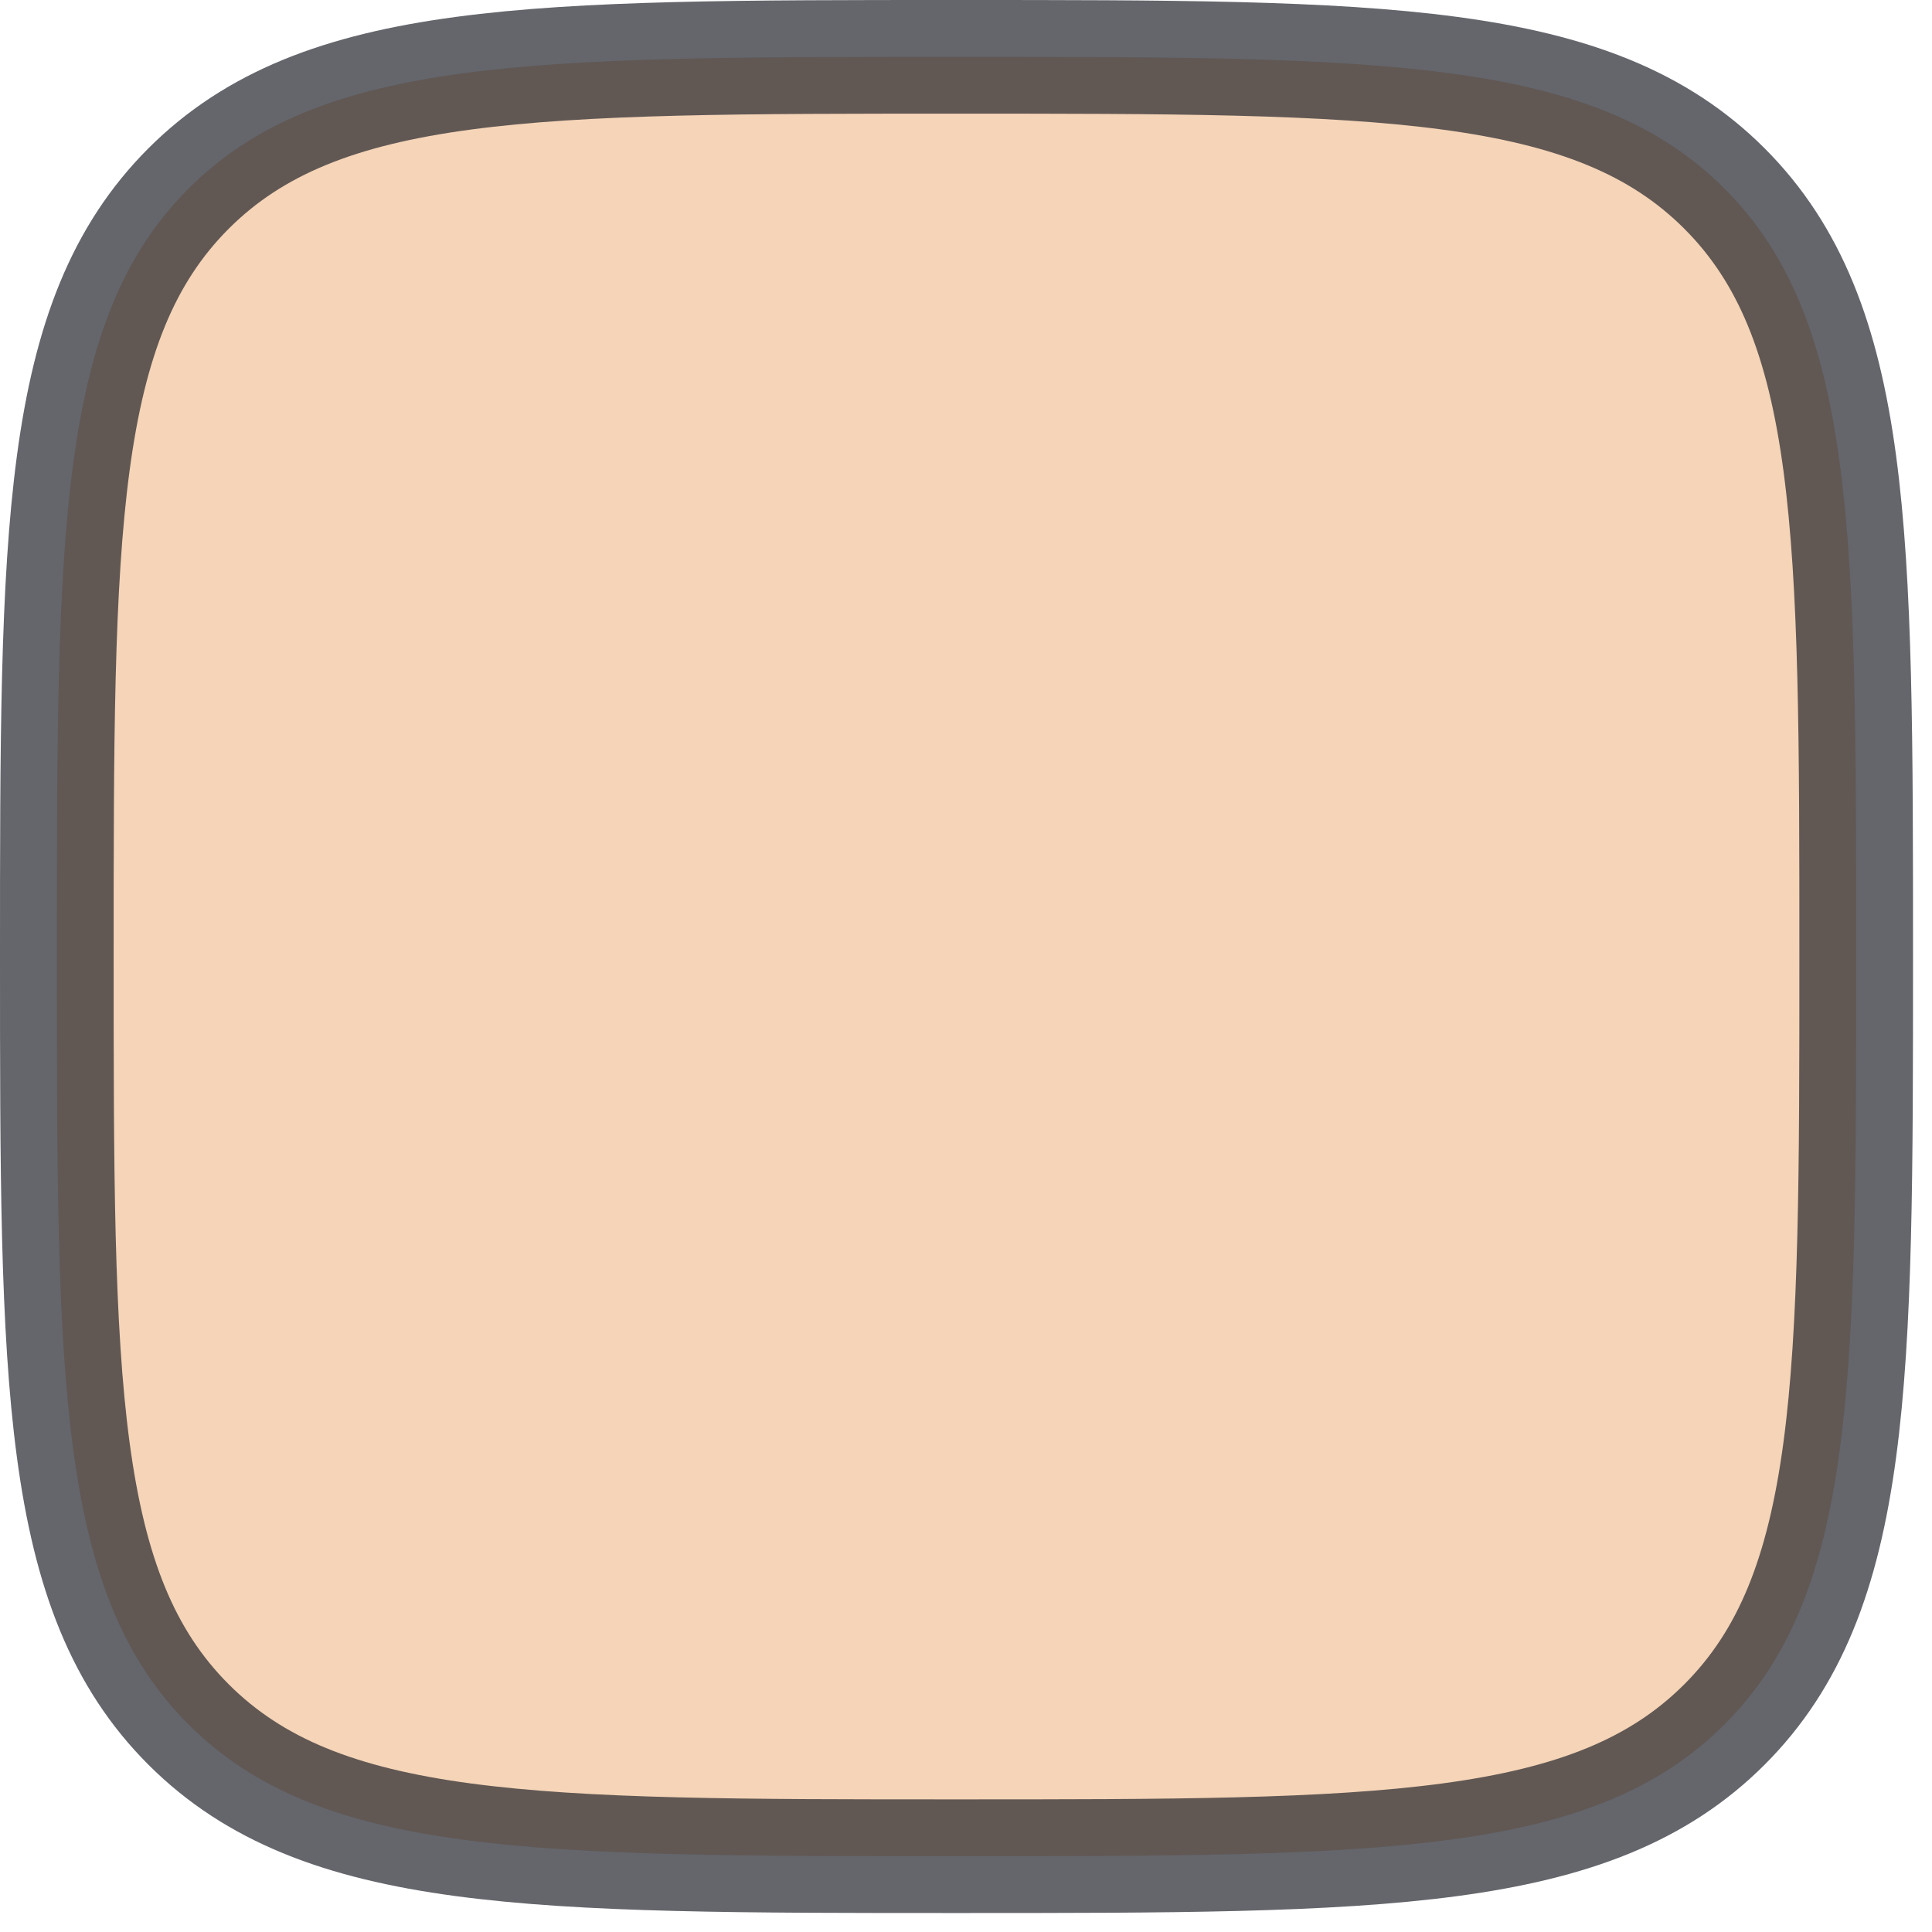
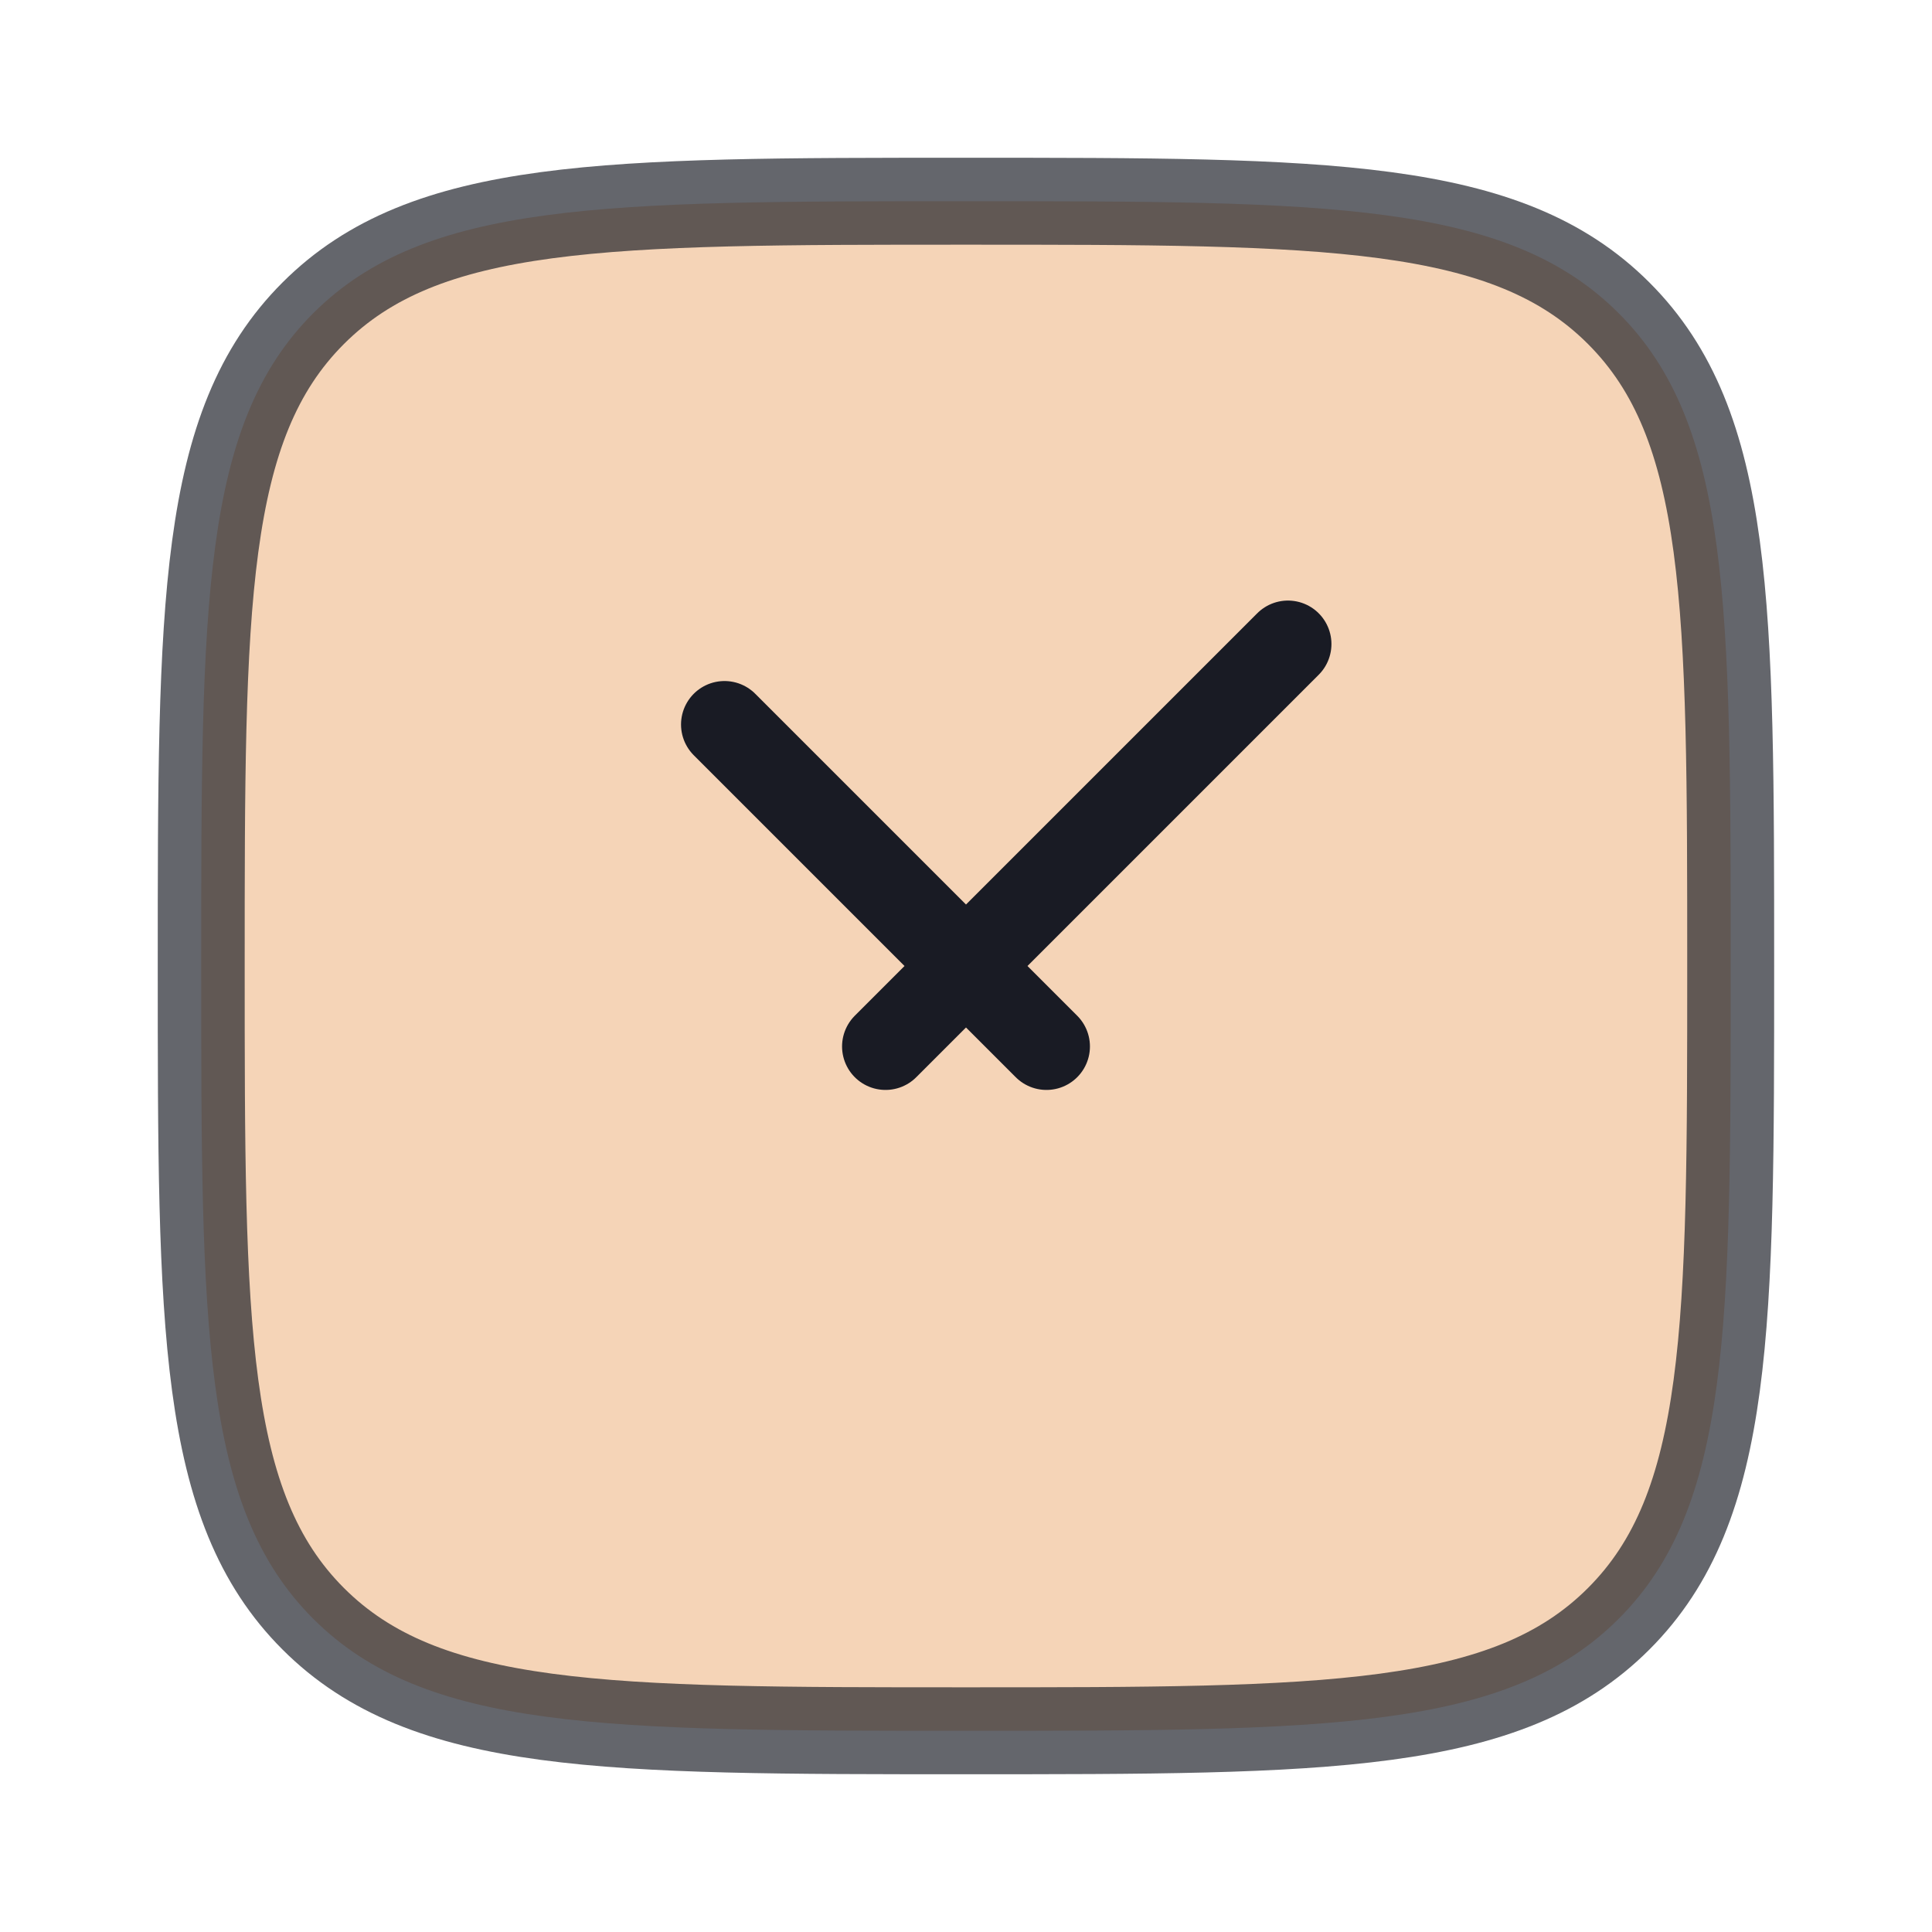
- <svg xmlns="http://www.w3.org/2000/svg" width="17" height="17" viewBox="0 0 17 17" fill="none">
-   <path d="M0.5 8.417C0.5 4.685 0.5 2.819 1.659 1.659C2.819 0.5 4.685 0.5 8.417 0.5C12.149 0.5 14.015 0.5 15.174 1.659C16.333 2.819 16.333 4.685 16.333 8.417C16.333 12.149 16.333 14.015 15.174 15.174C14.015 16.333 12.149 16.333 8.417 16.333C4.685 16.333 2.819 16.333 1.659 15.174C0.5 14.015 0.5 12.149 0.5 8.417Z" fill="#F5D4B7" stroke="#191B24" stroke-opacity="0.67" stroke-linejoin="round" />
+ <svg xmlns="http://www.w3.org/2000/svg" width="20" height="20" viewBox="0 0 20 20" fill="none">
+   <path d="M2.083 10C2.083 6.268 2.083 4.402 3.242 3.243C4.402 2.083 6.268 2.083 10 2.083C13.732 2.083 15.598 2.083 16.757 3.243C17.916 4.402 17.916 6.268 17.916 10C17.916 13.732 17.916 15.598 16.757 16.757C15.598 17.917 13.732 17.917 10 17.917C6.268 17.917 4.402 17.917 3.242 16.757C2.083 15.598 2.083 13.732 2.083 10Z" fill="#F5D4B7" stroke="#191B24" stroke-opacity="0.67" stroke-width="0.9" stroke-linejoin="round" />
+   <path d="M7.5 7.5L10.833 10.833M13.333 6.667L9.167 10.833" stroke="#191B24" stroke-width="0.9" stroke-linecap="round" stroke-linejoin="round" />
</svg>
